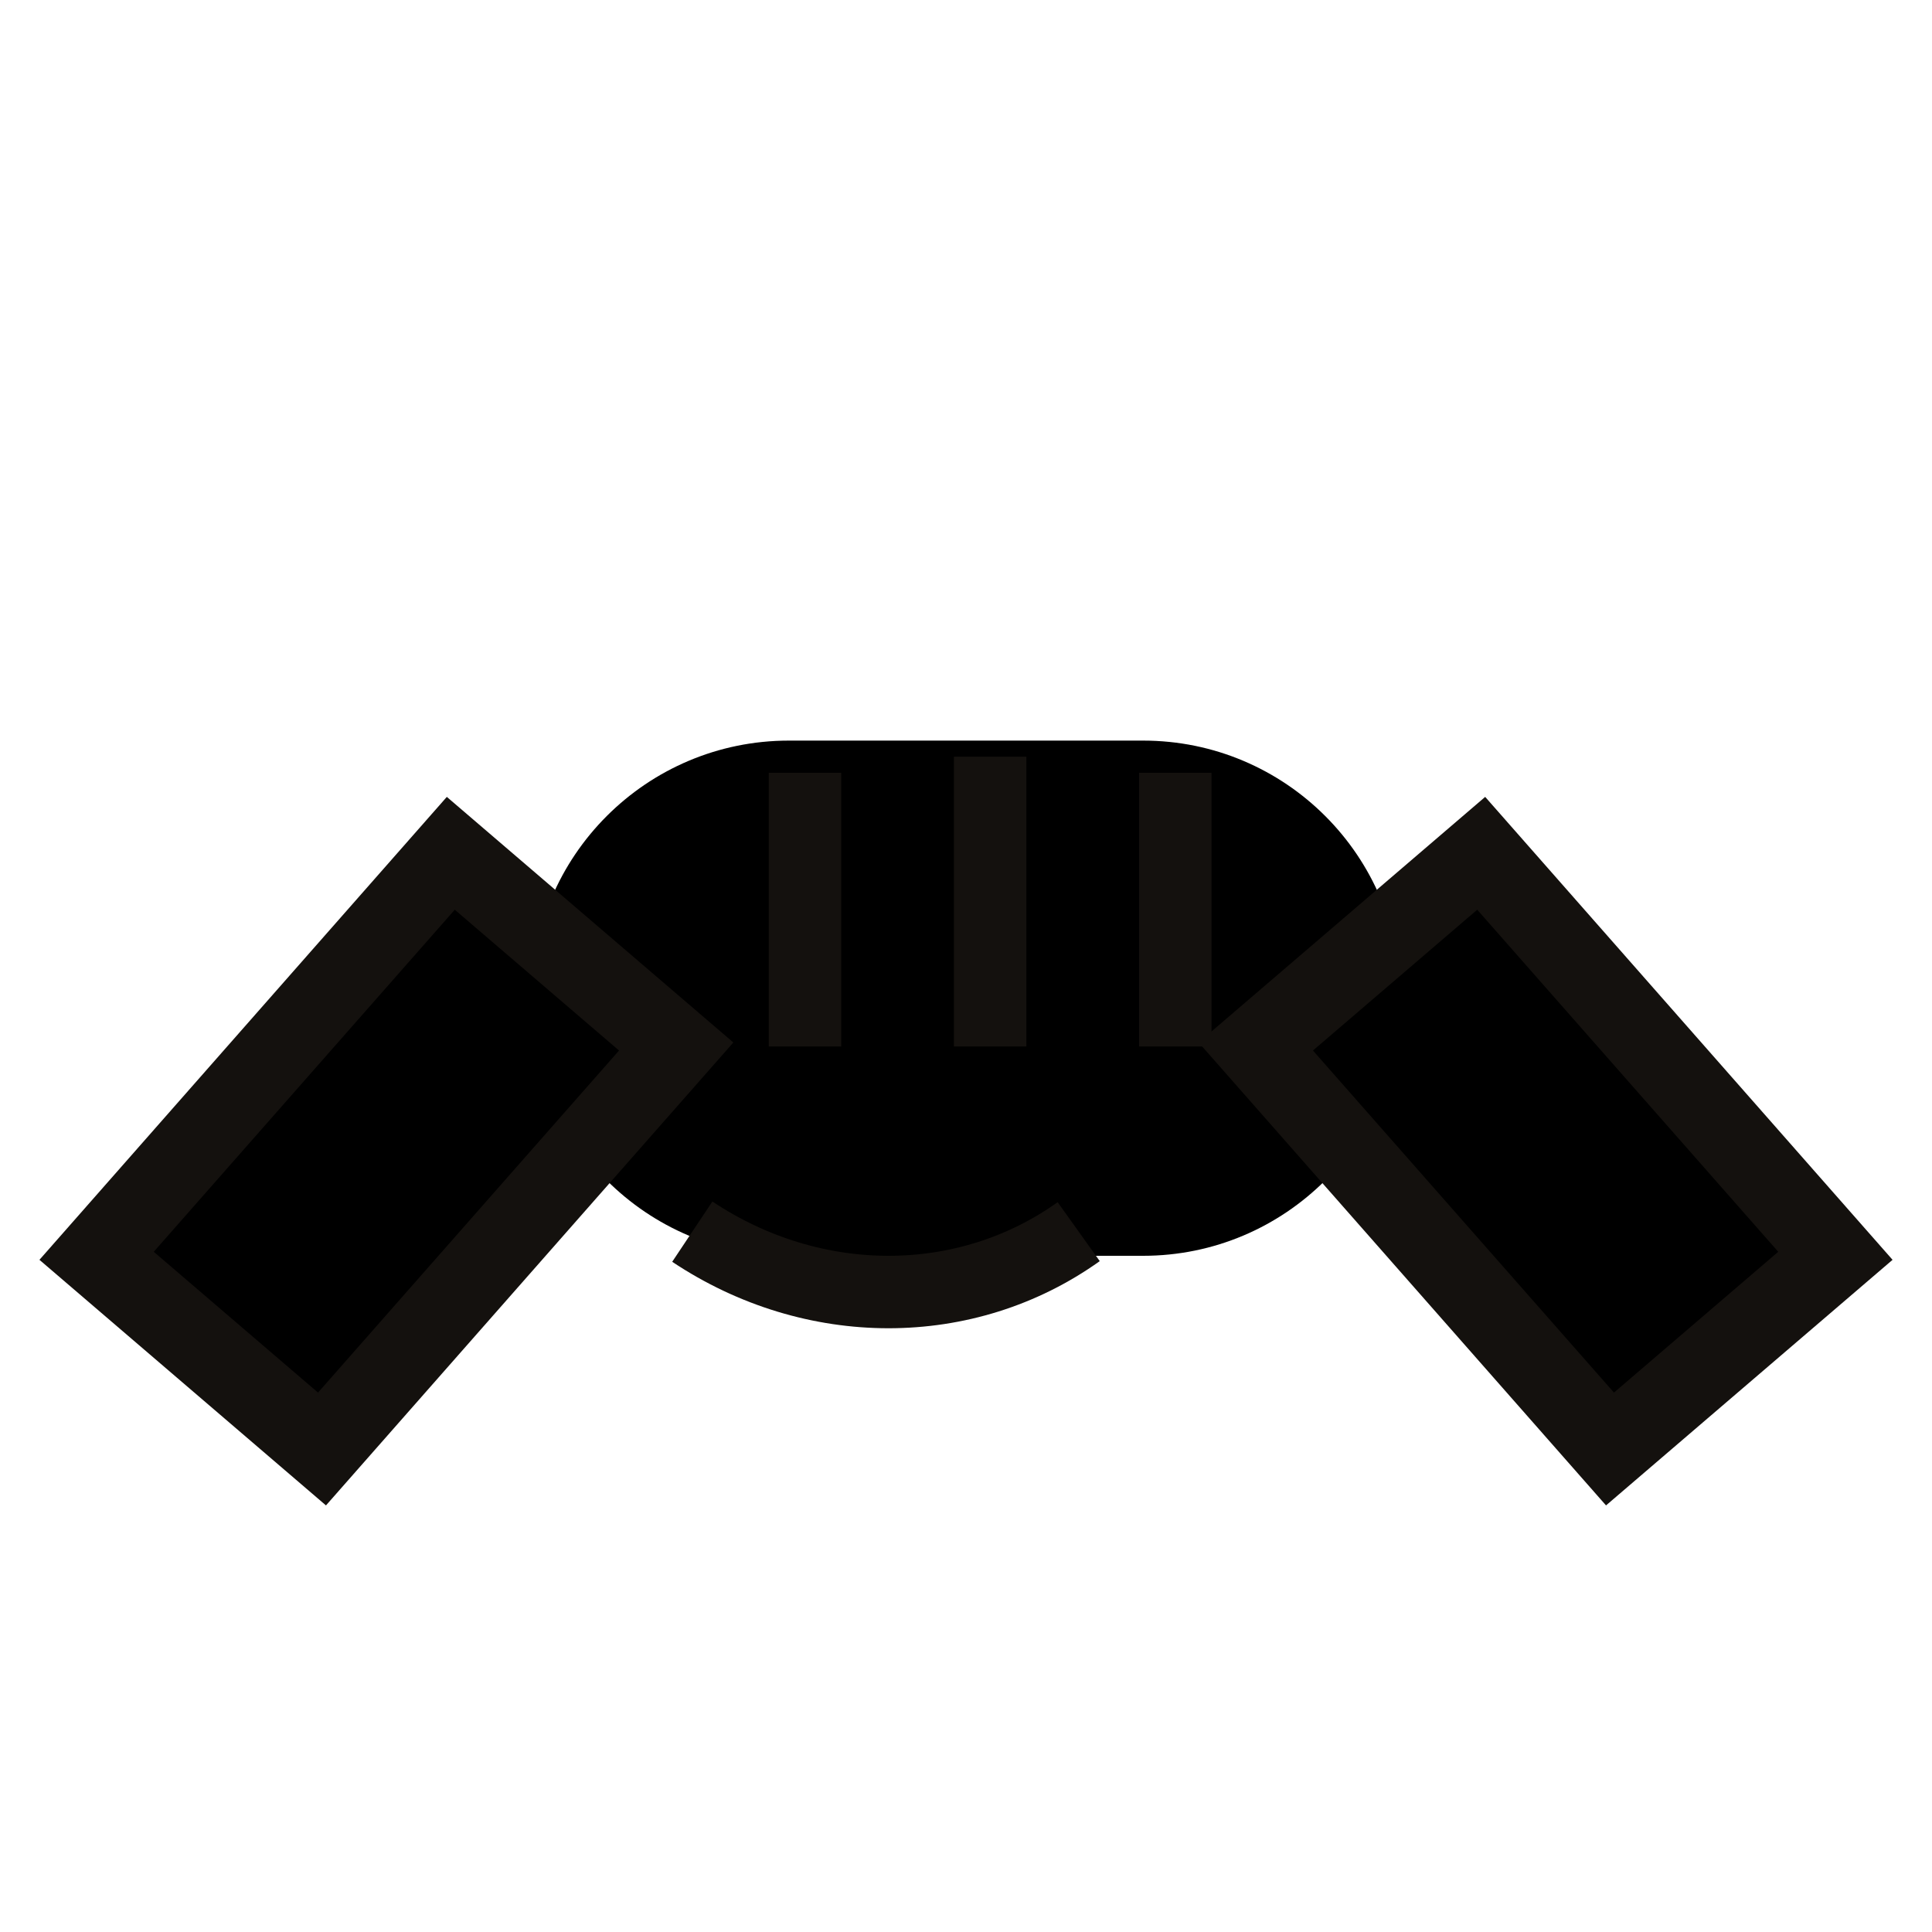
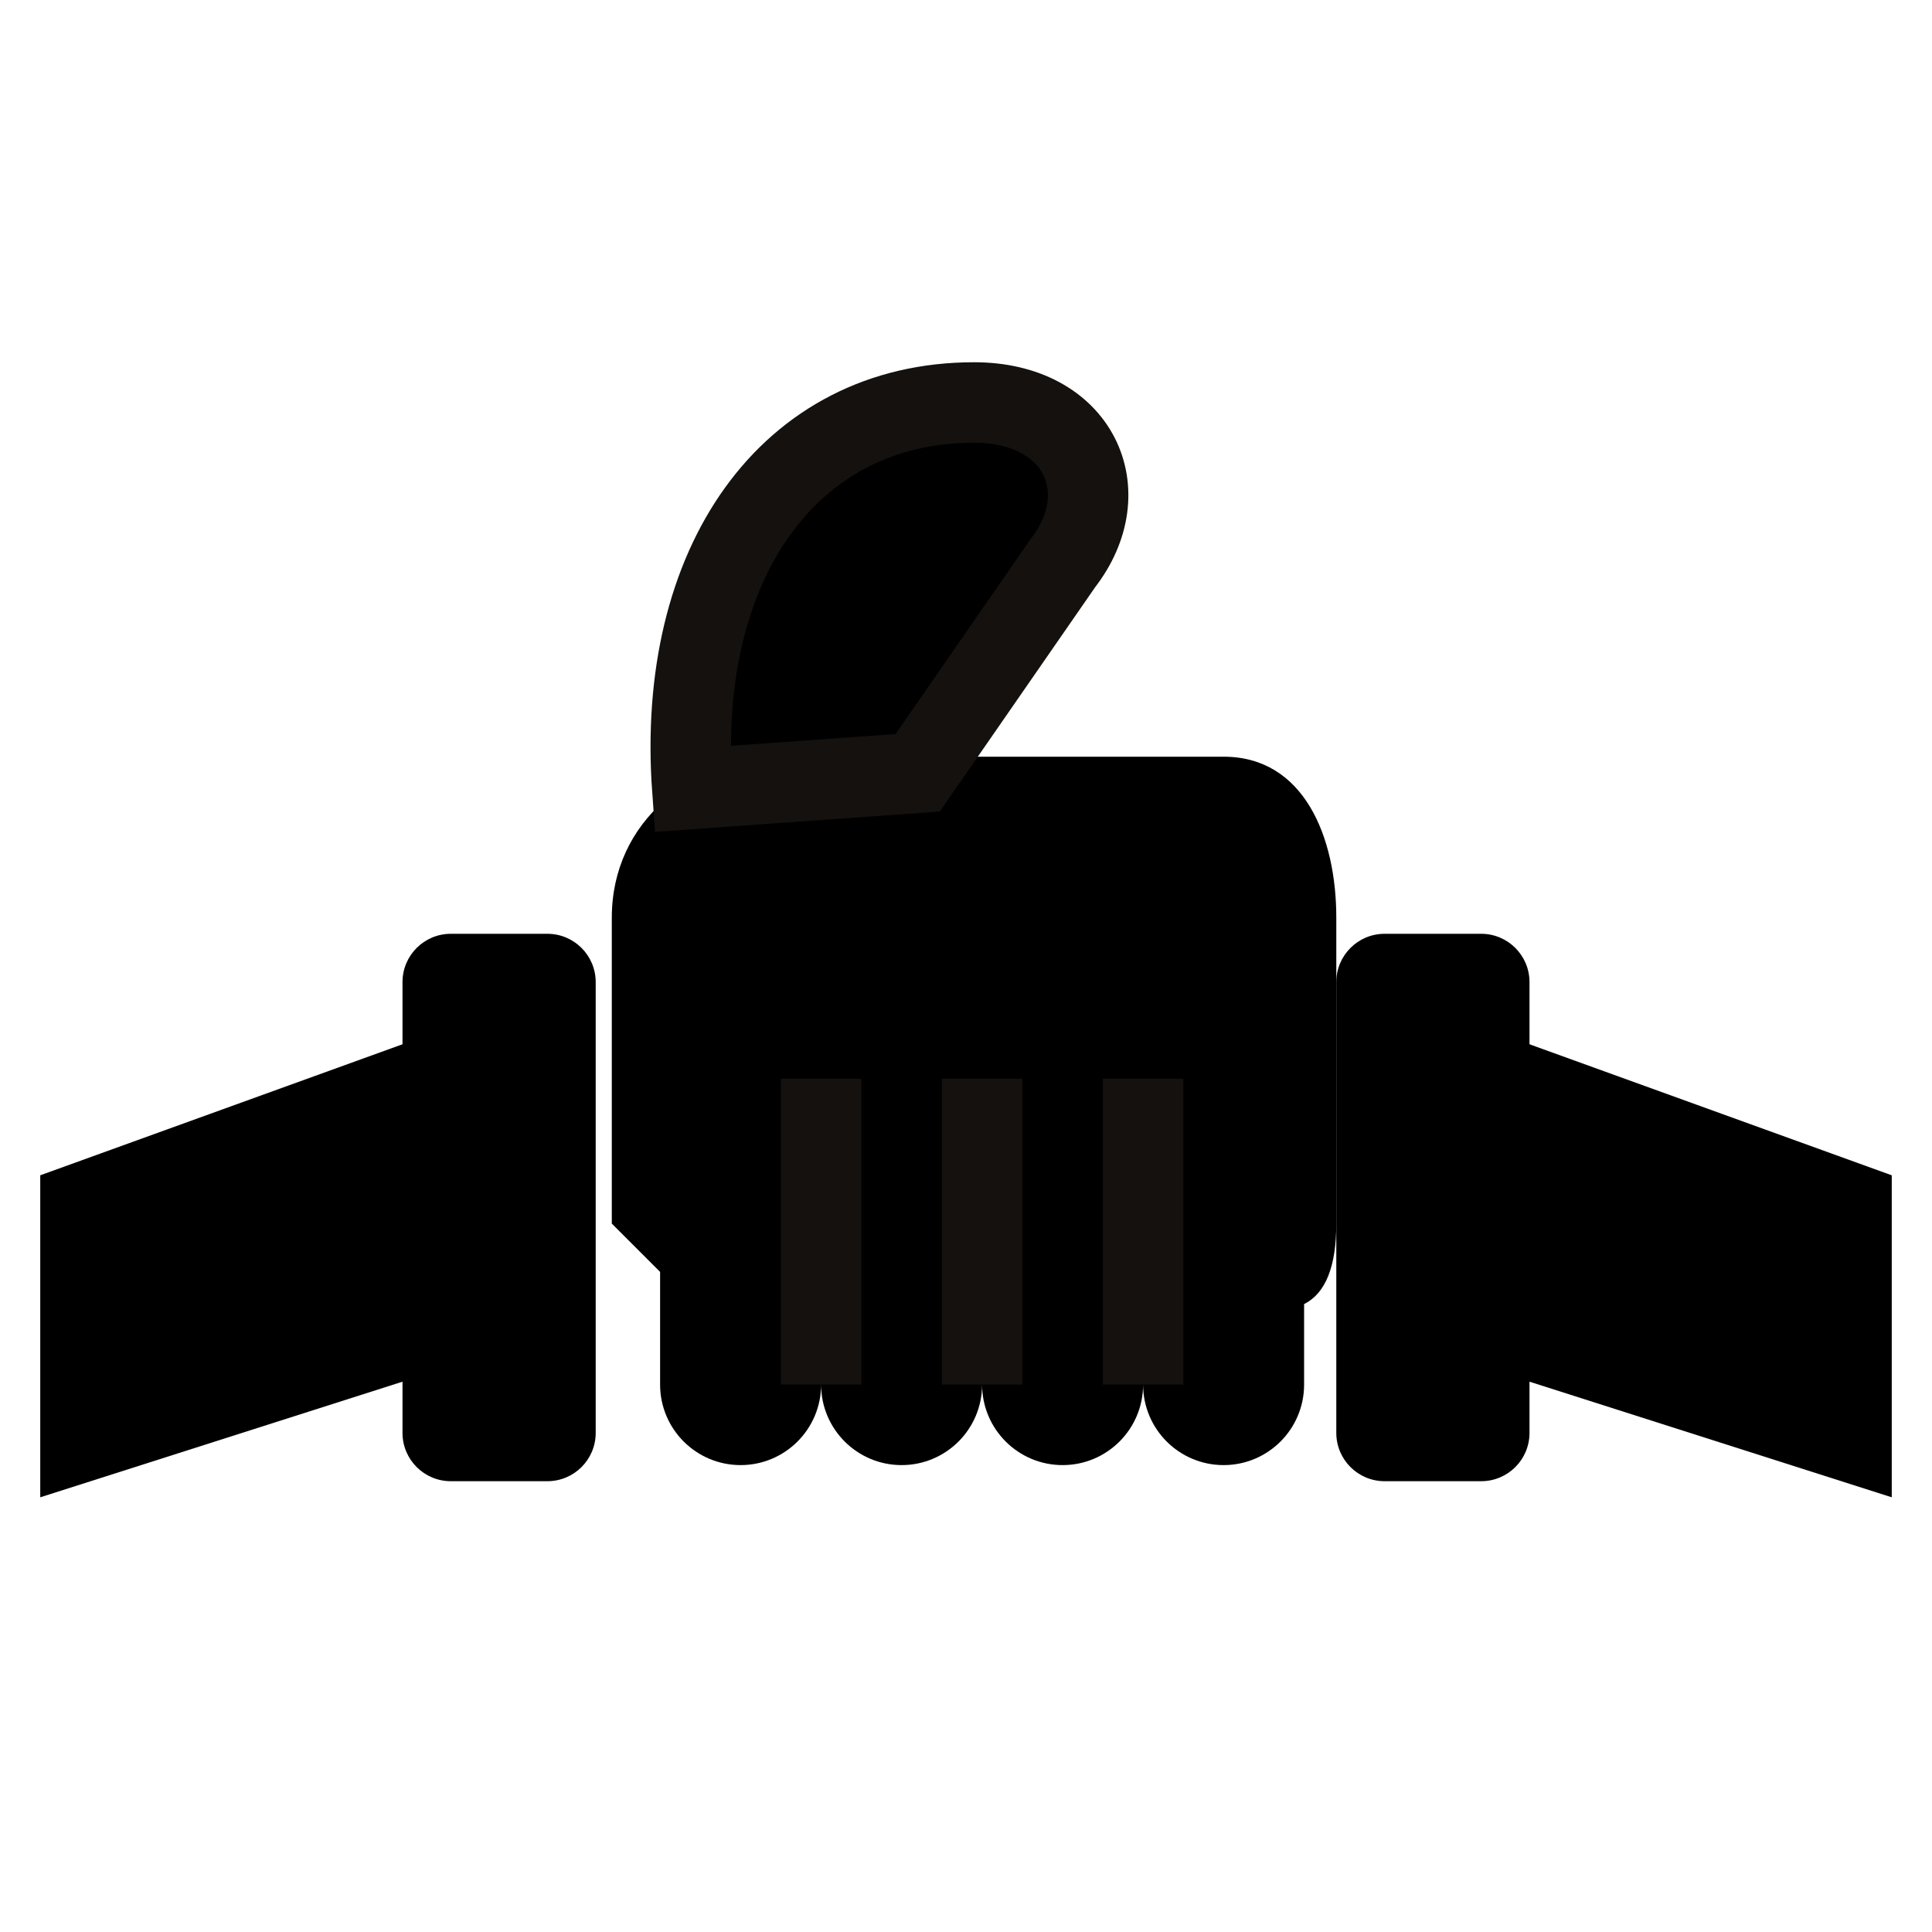
<svg xmlns="http://www.w3.org/2000/svg" viewBox="0 0 24 24" fill="currentColor">
-   <rect x="6.6" y="9.2" width="10.8" height="6.4" rx="3.2" />
-   <path d="M10 9.6v3.4M12.3 9.4v3.6M14.6 9.6v3.4" stroke="#14110E" stroke-width=".9" fill="none" />
-   <path d="M8.6 15.3c1.5 1 3.4 1 4.8 0" stroke="#14110E" stroke-width=".9" fill="none" />
-   <path d="M1.2 15.6l4.4-5 2.8 2.4-4.4 5z" stroke="#14110E" stroke-width="1" />
-   <path d="M22.8 15.6l-4.4-5-2.8 2.4 4.4 5z" stroke="#14110E" stroke-width="1" />
+   <path d="M.5 14.6L5.2 12.9v4.2L.5 18.6z" />
+   <path d="M23.5 14.6L18.8 12.9v4.2l4.7 1.5z" />
+   <rect x="5" y="11.6" width="2.4" height="6.8" rx=".6" />
+   <rect x="16.6" y="11.6" width="2.4" height="6.8" rx=".6" />
+   <path d="M7.6 11.4C7.6 10.2 8.6 9.4 9.8 9.4H15.2C16.2 9.4 16.6 10.4 16.6 11.4V15.2Q16.6 16 16.2 16.2V17.2A1 1 0 0 1 14.2 17.2A1 1 0 0 1 12.2 17.2A1 1 0 0 1 10.2 17.2A1 1 0 0 1 8.2 17.2V15.8L7.6 15.2z" />
+   <path d="M10.2 13.4v3.8M12.2 13.4v3.8M14.2 13.4v3.8" stroke="#14110E" stroke-width="1" />
+   <path d="M8.6 9.8C8.4 7 9.8 5 12.1 5c1.3 0 1.8 1.1 1.1 2l-1.8 2.6z" stroke="#14110E" stroke-width="1" />
</svg>
